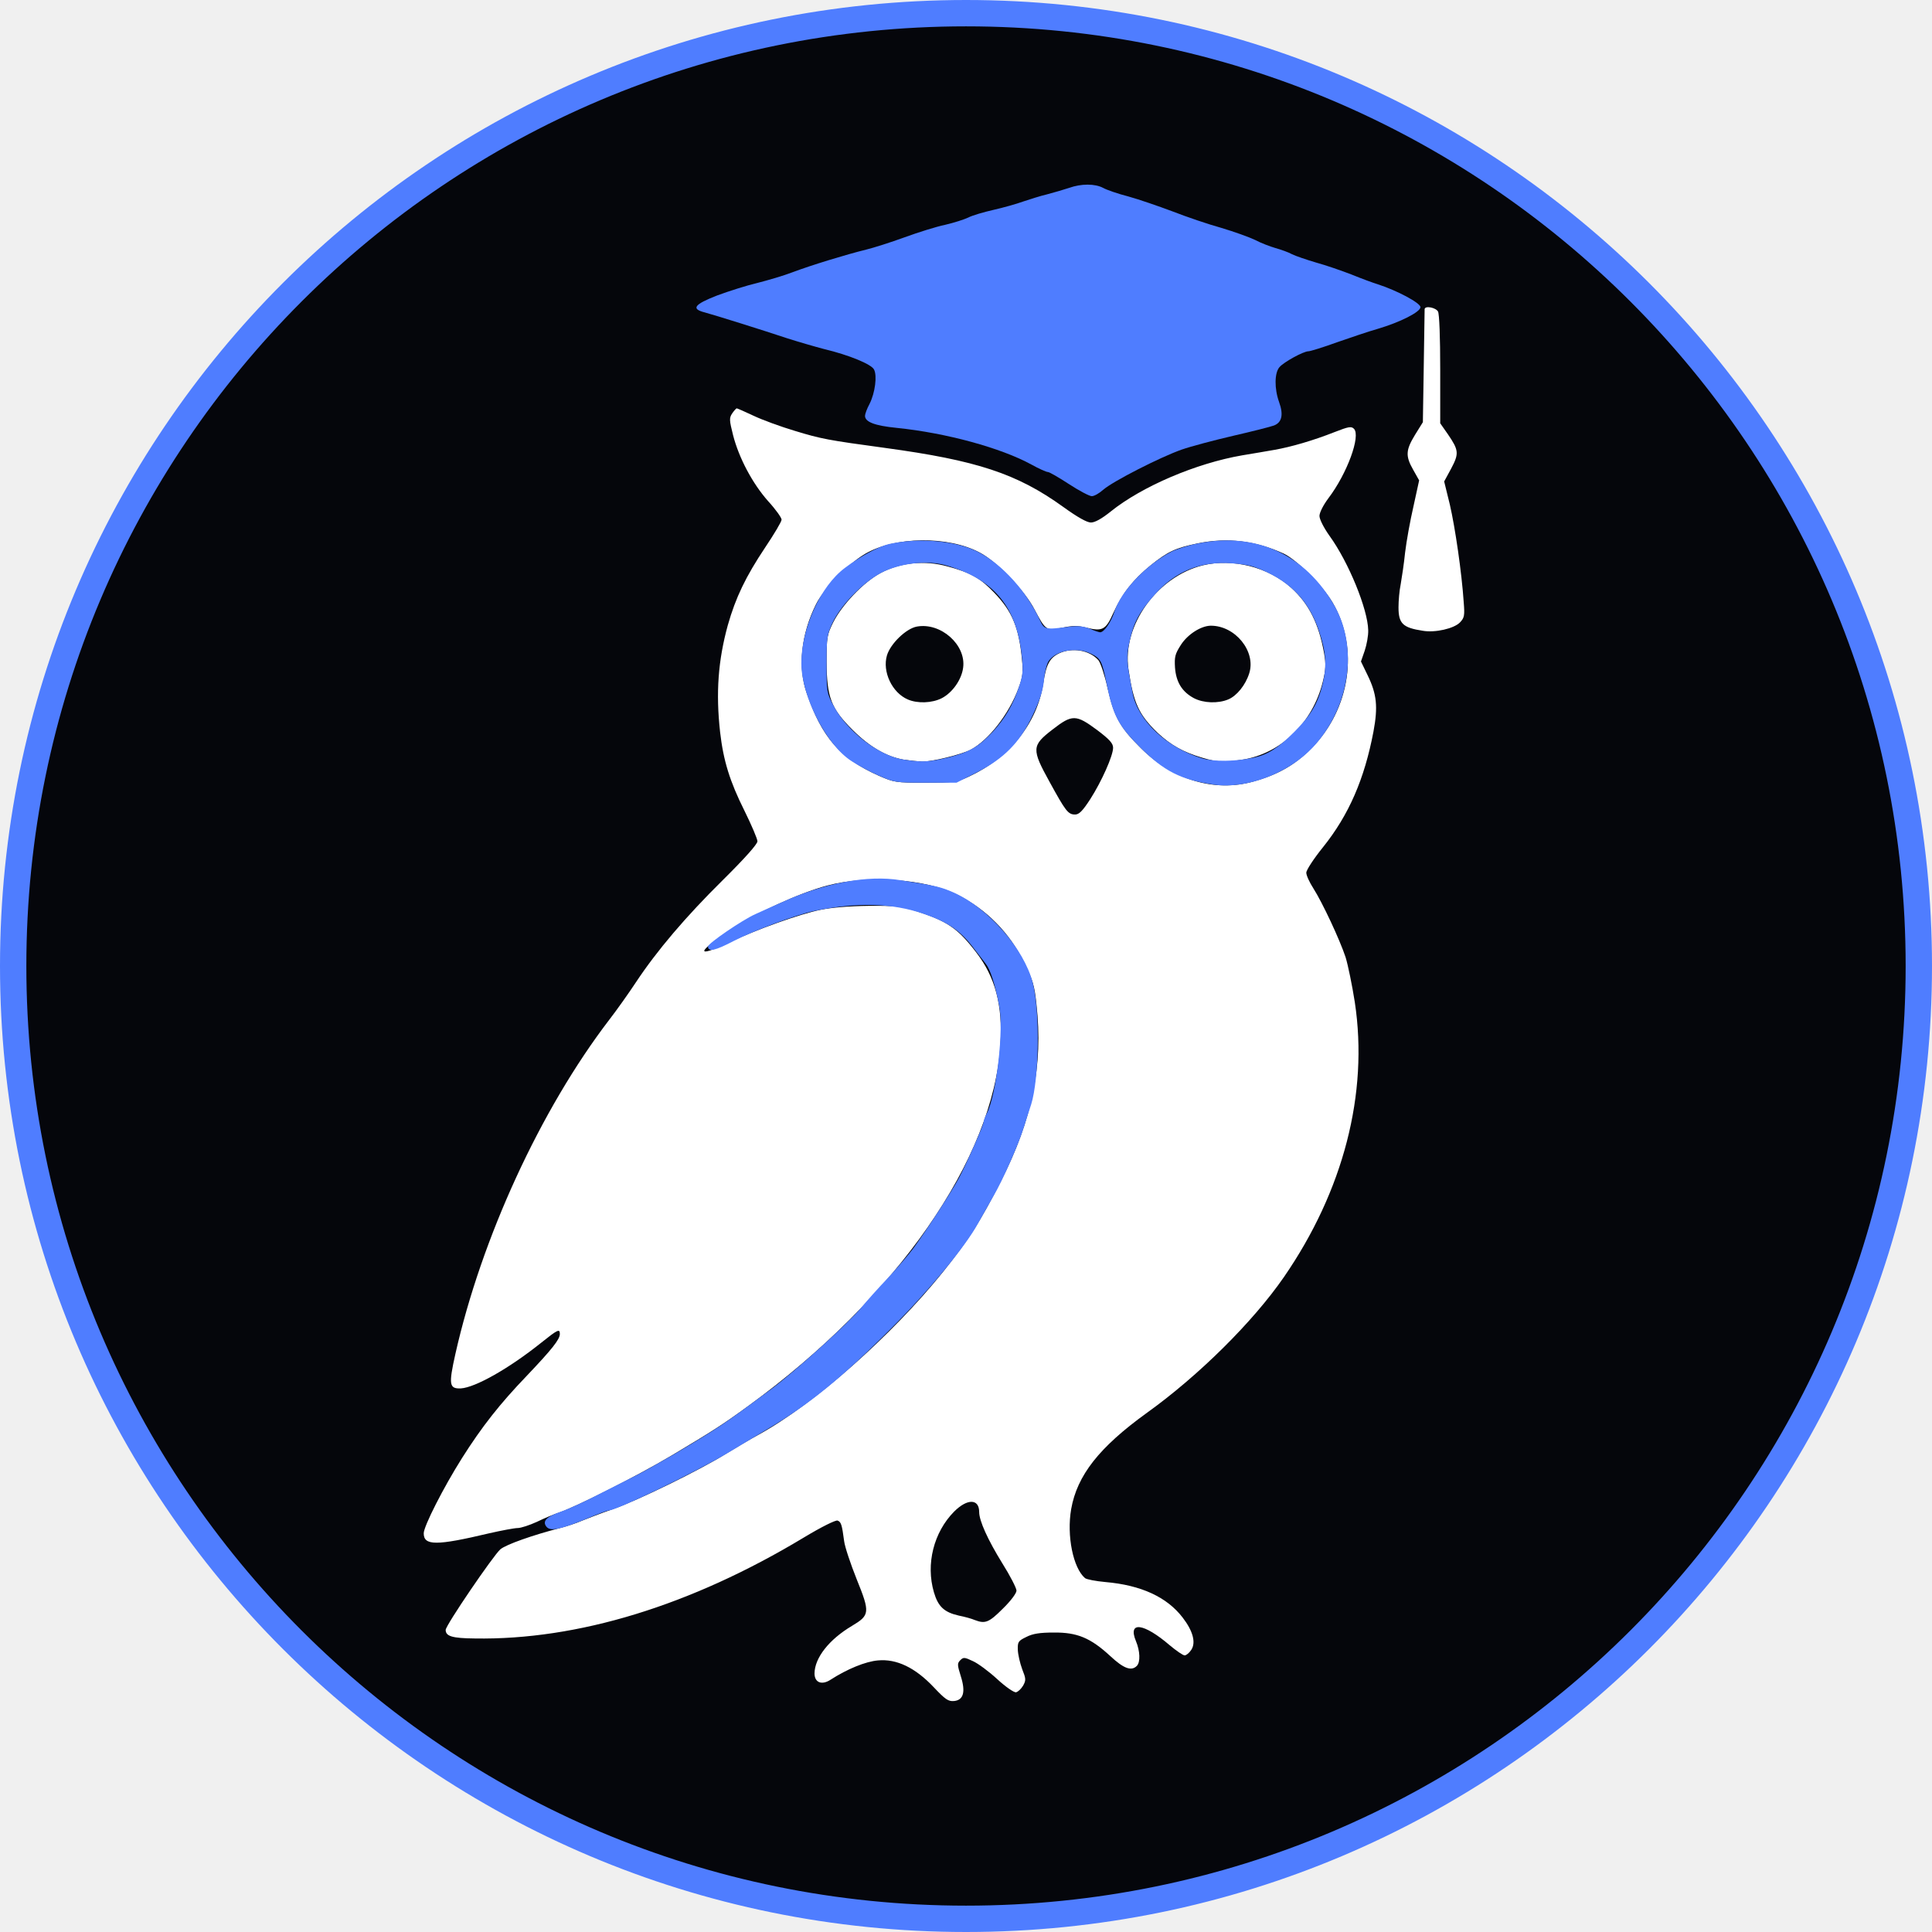
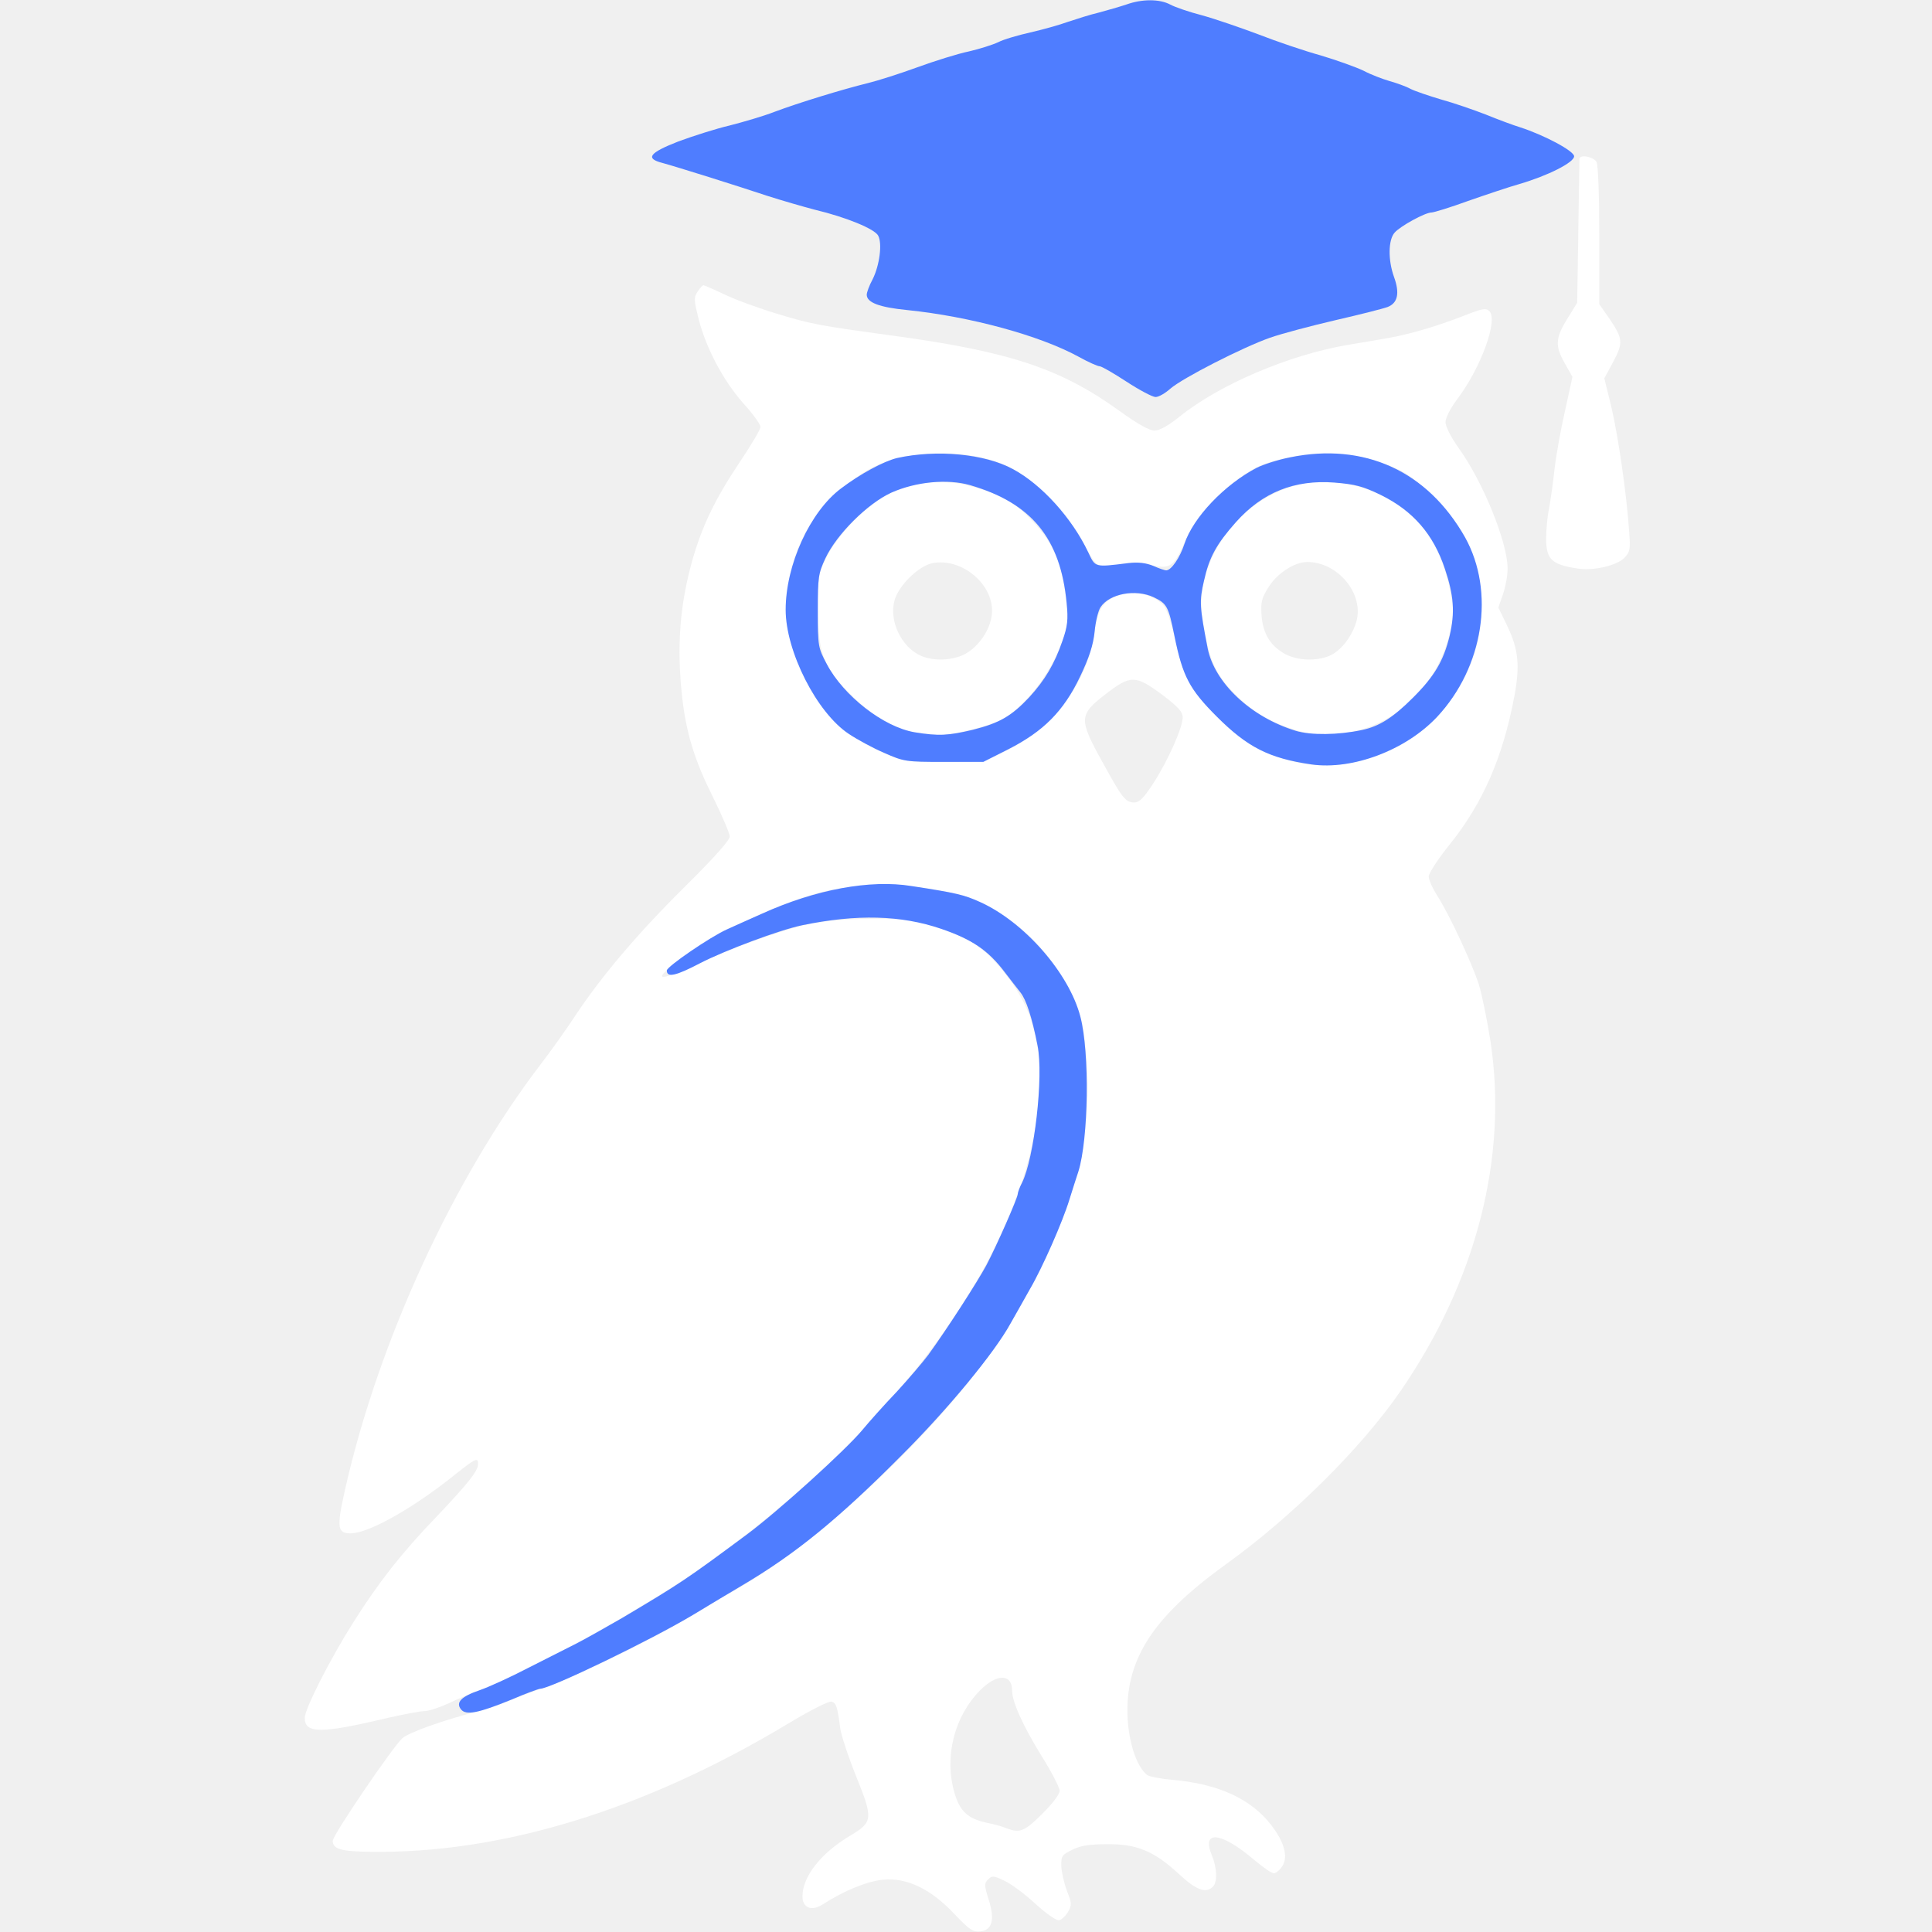
- <svg xmlns="http://www.w3.org/2000/svg" viewBox="72 72 880 880" width="512" height="512">
-   <circle cx="512" cy="512" r="434" fill="#05060B" stroke="#4F7DFF" stroke-width="12" />
+ <svg xmlns="http://www.w3.org/2000/svg" viewBox="156 156 691 691" width="512" height="512">
  <path d="M497.3 840.5C488.9 831.6 480.4 827.5 471.9 828.3C466.2 828.8 457.9 832.2 450.3 837.1C446.3 839.7 443.0 838.4 443.0 834.2C443.1 827.1 449.6 818.8 460.0 812.6C468.2 807.7 468.4 806.6 462.2 791.3C459.4 784.3 456.8 776.5 456.5 774.0C455.5 766.4 455.1 765.2 453.5 764.6C452.6 764.3 446.3 767.4 438.0 772.4C386.7 803.3 335.1 819.1 288.2 818.3C278.0 818.2 275.0 817.3 275.0 814.4C275.0 812.3 296.7 780.5 299.9 777.7C302.5 775.5 314.7 771.2 327.5 767.9C330.2 767.2 334.5 765.8 337.0 764.7C339.5 763.7 345.9 761.2 351.4 759.3C362.4 755.5 391.2 741.4 402.8 734.1C407.1 731.5 413.6 727.6 417.5 725.5C442.7 711.7 478.2 680.3 501.4 651.5C513.2 636.7 518.3 628.8 527.9 610.0C542.2 582.0 547.2 557.2 544.1 529.5C543.2 520.8 542.4 518.3 538.4 510.2C531.6 496.6 521.4 486.3 508.2 479.6C493.7 472.3 467.3 470.4 448.6 475.4C435.9 478.8 415.9 488.0 404.5 495.7C389.2 505.9 388.9 508.4 403.6 501.5C416.3 495.5 436.0 488.4 445.8 486.4C450.6 485.4 458.9 484.7 467.5 484.6C479.7 484.5 482.5 484.8 489.0 486.9C503.4 491.5 508.2 494.8 516.5 505.6C525.4 517.1 528.7 529.8 527.7 547.5C524.6 599.9 480.5 663.1 412.7 712.5C400.6 721.3 396.4 723.9 377.5 735.2C362.0 744.4 334.1 758.5 326.5 761.0C324.3 761.7 319.8 763.6 316.5 765.2C313.2 766.7 309.3 768.0 307.8 768.0C306.4 768.0 300.5 769.1 294.8 770.4C270.8 776.1 265.0 776.1 265.0 770.4C265.0 767.2 274.0 749.5 282.4 736.2C291.5 721.8 299.7 711.4 311.9 698.7C323.4 686.6 327.0 682.1 327.0 679.6C327.0 677.1 326.0 677.6 318.5 683.6C303.9 695.3 288.5 704.0 281.9 704.4C276.6 704.6 276.3 702.7 279.4 688.8C291.3 635.9 318.2 577.4 349.5 536.5C352.9 532.1 358.3 524.5 361.6 519.5C371.2 505.0 384.3 489.6 401.2 472.9C411.3 462.9 417.0 456.5 417.0 455.2C417.0 454.1 414.3 447.8 411.1 441.3C404.4 427.9 401.5 418.5 400.0 405.5C398.0 387.5 399.1 372.8 403.5 356.8C407.1 344.1 411.7 334.6 420.5 321.4C424.6 315.3 428.0 309.6 428.0 308.7C428.0 307.8 425.3 304.0 421.9 300.3C414.8 292.3 408.6 280.7 405.9 270.2C404.2 263.4 404.1 262.4 405.5 260.3C406.4 259.0 407.3 258.0 407.6 258.0C407.8 258.0 411.3 259.5 415.3 261.4C419.3 263.3 427.8 266.4 434.2 268.3C446.0 271.9 449.2 272.5 475.0 276.0C516.9 281.7 535.2 287.7 556.3 302.9C562.8 307.6 567.1 310.0 568.9 310.0C570.7 310.0 573.8 308.3 577.9 305.0C592.2 293.5 616.9 283.0 637.8 279.4C642.6 278.6 649.2 277.5 652.5 276.9C660.0 275.6 670.3 272.6 679.9 268.8C686.3 266.3 687.5 266.1 688.7 267.3C691.9 270.5 685.6 287.7 677.1 298.9C674.7 302.1 673.0 305.5 673.0 307.0C673.0 308.5 674.9 312.3 677.6 316.1C686.3 328.1 695.0 349.5 695.2 359.0C695.3 361.5 694.5 365.7 693.6 368.4L691.9 373.3L695.0 379.7C699.1 388.2 699.7 393.9 697.6 405.2C693.5 426.8 686.4 443.2 674.6 457.9C670.4 463.1 667.0 468.3 667.0 469.5C667.0 470.7 668.4 473.8 670.2 476.6C674.4 483.2 682.2 499.9 684.9 508.0C686.0 511.6 687.9 520.8 689.1 528.5C695.4 570.1 683.9 614.4 656.8 653.7C642.7 674.1 618.0 698.6 594.3 715.6C572.7 731.2 562.6 744.0 559.9 759.4C557.8 771.5 560.8 786.2 566.2 790.8C566.9 791.4 571.1 792.2 575.5 792.6C591.7 794.0 603.5 799.4 610.7 808.8C615.4 814.9 616.8 820.2 614.6 823.5C613.7 824.9 612.3 826.0 611.6 826.0C610.8 826.0 607.8 823.9 604.8 821.4C592.9 811.2 585.6 810.3 589.4 819.5C591.3 824.0 591.5 829.1 589.8 830.8C587.3 833.3 583.8 832.0 577.7 826.3C568.7 818.0 562.6 815.5 552.0 815.6C545.7 815.6 542.4 816.1 539.5 817.6C535.8 819.4 535.5 819.8 535.6 823.5C535.7 825.7 536.6 829.6 537.6 832.3C539.3 836.6 539.4 837.3 538.0 839.8C537.1 841.3 535.7 842.6 534.8 842.8C533.9 843.0 530.1 840.4 526.2 836.8C522.4 833.3 517.4 829.6 515.1 828.6C511.3 826.8 510.8 826.8 509.4 828.2C508.0 829.6 508.0 830.3 509.6 835.4C511.9 842.6 510.9 846.4 506.5 846.8C503.9 847.0 502.6 846.1 497.3 840.5ZM528.7 804.8C532.4 801.2 535.0 797.7 535.0 796.5C535.0 795.4 532.1 789.7 528.5 784.0C521.9 773.3 518.0 764.7 518.0 760.7C518.0 754.6 512.6 754.5 506.6 760.5C497.3 769.9 493.6 784.4 497.4 797.3C499.3 803.8 502.1 806.4 508.8 807.9C511.4 808.4 514.6 809.3 516.0 809.9C520.7 811.7 522.4 811.1 528.7 804.8ZM568.6 436.0C573.8 427.9 579.0 416.2 579.0 412.6C579.0 410.6 577.4 408.8 571.7 404.5C562.1 397.4 560.4 397.3 551.4 404.3C541.9 411.6 541.8 413.2 550.1 428.2C557.4 441.5 558.5 443.0 561.7 443.0C563.5 443.0 565.1 441.4 568.6 436.0ZM642.8 428.0C654.0 424.9 661.7 420.5 669.1 413.1C687.1 395.1 691.2 367.2 678.9 346.3C674.4 338.7 662.7 327.0 656.8 324.2C644.0 318.3 631.1 316.7 617.5 319.5C607.3 321.6 603.8 323.3 596.1 329.5C588.1 336.0 583.1 342.4 579.1 351.2C575.7 358.9 574.1 359.7 566.9 357.9C562.9 356.9 560.8 356.9 555.9 357.9C548.5 359.4 548.3 359.2 543.2 349.6C538.8 341.0 526.0 327.7 518.3 323.7C503.9 316.0 479.6 316.3 466.0 324.3C458.3 328.8 447.1 340.3 443.7 347.2C436.9 360.8 435.3 375.7 439.4 387.6C446.3 407.8 454.7 417.5 472.2 425.3C479.3 428.4 479.9 428.5 493.5 428.5C506.7 428.5 507.8 428.3 513.4 425.7C531.9 417.1 544.4 401.5 547.2 383.3C548.5 374.6 550.1 371.7 554.4 369.6C560.4 366.8 568.2 368.1 572.3 372.7C573.3 373.9 575.2 379.6 576.5 385.5C579.5 398.6 582.1 403.3 591.7 412.8C606.3 427.3 625.2 432.9 642.8 428.0ZM483.6 418.0C475.9 416.7 468.1 412.2 460.4 404.5C450.5 394.7 448.6 389.6 448.5 373.5C448.5 362.2 448.7 361.2 451.5 355.5C455.5 347.5 465.4 337.1 473.1 333.0C482.1 328.2 493.2 327.1 503.6 330.0C514.1 332.8 518.6 335.4 524.8 341.9C533.1 350.5 536.1 357.8 537.5 372.5C538.1 378.4 537.8 380.5 535.9 385.5C531.5 397.4 522.2 409.2 514.1 413.5C509.8 415.7 496.3 419.0 492.0 418.9C490.1 418.8 486.3 418.4 483.6 418.0ZM619.5 417.1C610.8 414.5 605.3 411.4 599.2 405.7C590.7 397.5 588.3 392.3 586.0 376.8C583.1 356.9 599.1 334.6 619.9 329.5C633.4 326.2 649.7 330.3 660.1 339.7C668.2 347.0 672.7 356.1 675.1 369.5C676.0 374.6 675.9 376.9 674.5 382.6C669.9 401.2 655.5 415.2 638.0 418.0C629.4 419.3 626.6 419.2 619.5 417.1ZM501.0 390.0C505.8 387.5 510.0 381.6 510.7 376.1C512.1 365.7 500.5 355.4 489.6 357.4C484.7 358.3 477.6 365.2 476.0 370.5C473.8 377.9 478.3 387.5 485.5 390.6C489.9 392.5 496.5 392.3 501.0 390.0ZM631.4 390.6C635.3 389.0 639.3 384.1 641.0 378.7C644.2 368.7 634.6 356.9 623.4 357.0C619.0 357.1 613.0 360.9 609.9 365.7C607.2 369.9 606.9 371.2 607.2 376.1C607.7 382.7 610.4 387.1 615.8 390.0C620.2 392.3 626.8 392.5 631.4 390.6ZM720.0 359.3C710.9 357.9 709.0 356.0 709.0 348.6C709.0 345.7 709.4 340.9 710.0 338.1C710.5 335.2 711.5 328.7 712.0 323.7C712.6 318.6 714.3 309.2 715.8 302.7L718.4 290.8L715.7 286.0C712.1 279.7 712.3 277.0 716.5 270.1L720.1 264.3L720.5 238.9C720.7 224.9 720.9 213.2 720.9 212.8C721.1 211.1 726.0 212.1 727.0 213.9C727.6 215.1 728.0 225.4 728.0 240.3L728.0 264.8L731.5 269.8C736.5 277.1 736.6 278.6 733.0 285.4L729.8 291.3L732.4 301.9C734.8 312.3 737.8 332.8 738.7 346.3C739.2 352.4 739.0 353.4 737.0 355.5C734.3 358.3 725.7 360.3 720.0 359.3Z" fill="#FFFFFF" fill-rule="evenodd" />
  <path d="M320.9 767.4C318.9 764.9 320.9 762.8 327.6 760.5C330.8 759.4 338.7 755.8 345.0 752.5C351.3 749.3 359.0 745.4 362.0 743.9C365.0 742.4 372.4 738.2 378.5 734.7C399.7 722.1 401.3 721.0 423.3 704.7C434.3 696.5 458.5 674.6 464.3 667.6C466.6 664.8 472.2 658.5 476.8 653.7C481.3 648.8 486.3 642.9 488.0 640.6C494.9 631.1 505.8 614.1 508.8 608.5C512.4 601.7 520.0 584.4 520.0 583.1C520.0 582.5 520.7 580.6 521.5 579.1C525.9 570.4 529.3 540.9 527.1 530.0C525.1 519.8 523.0 513.5 521.0 511.0C519.9 509.6 517.4 506.4 515.5 503.9C509.5 495.9 503.7 492.0 492.6 488.2C478.2 483.3 462.5 482.9 443.0 486.9C434.8 488.6 415.3 495.9 406.4 500.5C397.8 505.0 394.5 505.8 394.5 503.1C394.5 501.7 410.0 491.1 416.0 488.4C417.9 487.5 423.6 485.0 428.5 482.8C447.7 474.1 467.3 470.5 482.0 472.9C498.2 475.4 500.7 476.0 506.5 478.6C522.3 485.7 538.4 504.1 542.4 519.6C545.8 532.6 545.3 563.5 541.7 575.0C540.9 577.5 539.4 582.0 538.5 585.0C536.1 592.9 528.8 609.5 524.4 617.0C522.4 620.6 519.2 626.2 517.4 629.4C511.7 639.8 495.0 660.1 478.0 677.0C455.4 699.7 440.3 711.9 421.5 723.0C417.6 725.3 409.8 730.0 404.0 733.5C388.8 742.6 352.8 760.0 349.2 760.0C348.7 760.0 344.0 761.7 338.9 763.9C327.1 768.7 322.7 769.6 320.9 767.4ZM625.0 429.4C609.9 427.2 602.2 423.3 591.2 412.3C581.4 402.5 579.0 397.9 576.1 383.7C573.9 372.8 573.4 371.9 568.6 369.6C562.2 366.6 552.8 368.3 549.6 373.2C548.8 374.4 547.8 378.4 547.5 382.0C547.0 386.7 545.6 391.1 542.3 398.0C536.4 410.4 529.2 417.6 516.6 424.0L507.7 428.5L493.6 428.5C480.0 428.5 479.3 428.4 472.3 425.3C468.3 423.6 462.6 420.5 459.6 418.5C448.2 411.0 437.0 389.0 437.0 374.1C437.0 358.1 445.7 339.0 456.8 330.7C463.5 325.6 472.2 320.9 476.9 319.8C491.0 316.7 508.3 318.3 518.3 323.8C528.6 329.3 539.4 341.3 545.2 353.5C547.8 359.0 547.3 358.9 559.6 357.4C563.1 357.0 565.8 357.3 568.5 358.4C570.5 359.3 572.6 360.0 573.1 360.0C574.9 360.0 578.0 355.5 579.6 350.6C582.7 341.1 594.0 329.3 605.5 323.3C607.9 322.1 613.2 320.4 617.3 319.6C644.0 314.1 666.6 324.5 680.0 348.2C690.8 367.6 686.6 394.6 670.0 412.4C658.8 424.3 639.8 431.5 625.0 429.4ZM504.0 417.0C513.5 414.6 517.8 412.1 524.1 405.4C529.7 399.3 533.2 393.4 536.0 385.2C537.8 380.0 538.1 377.7 537.5 371.7C535.3 348.5 524.9 335.9 502.9 329.5C494.8 327.2 483.6 328.3 474.8 332.2C466.3 336.1 455.3 347.0 451.2 355.7C448.7 361.1 448.5 362.4 448.5 374.5C448.5 387.1 448.6 387.7 451.7 393.5C457.7 404.9 472.0 416.0 483.1 417.9C491.7 419.3 495.2 419.1 504.0 417.0ZM643.1 417.1C649.3 415.8 654.2 412.7 661.4 405.5C669.1 397.8 672.3 392.4 674.5 383.3C676.4 375.1 676.0 369.0 672.8 359.5C668.7 347.1 661.4 338.7 649.8 333.0C643.4 329.9 640.7 329.2 633.3 328.6C619.0 327.5 607.5 332.1 598.0 342.8C591.1 350.6 588.5 355.2 586.6 363.8C584.9 371.1 585.1 373.2 587.9 387.7C590.3 400.2 603.4 412.5 619.5 417.4C624.8 419.0 634.7 418.9 643.1 417.1ZM558.9 292.5C554.3 289.5 550.0 287.0 549.3 287.0C548.6 287.0 545.2 285.5 541.8 283.6C527.9 276.0 503.0 269.2 480.5 266.9C470.4 265.9 466.0 264.2 466.0 261.4C466.0 260.6 466.9 258.1 468.1 255.9C470.6 250.9 471.6 243.1 470.1 240.3C468.9 237.9 458.7 233.7 447.4 231.0C443.2 229.9 435.6 227.7 430.6 226.1C419.5 222.4 397.8 215.6 393.0 214.3C386.7 212.7 388.1 210.7 398.6 206.6C404.0 204.6 412.2 202.0 416.9 200.9C421.6 199.7 428.9 197.6 433.0 196.0C441.5 192.8 457.5 187.9 466.5 185.7C469.8 184.9 477.7 182.4 484.0 180.1C490.3 177.8 498.6 175.2 502.5 174.4C506.4 173.5 511.1 172.0 513.0 171.1C514.9 170.1 520.1 168.6 524.5 167.6C528.9 166.6 535.0 164.9 538.0 163.8C541.0 162.8 546.0 161.2 549.0 160.5C552.0 159.7 556.5 158.4 558.9 157.6C564.5 155.6 570.7 155.6 574.5 157.6C576.1 158.5 581.3 160.3 586.0 161.5C590.7 162.8 599.7 165.9 606.1 168.3C612.5 170.8 622.5 174.2 628.3 175.8C634.0 177.5 641.0 180.0 643.7 181.3C646.3 182.7 650.6 184.3 653.0 185.0C655.5 185.7 658.9 186.9 660.5 187.8C662.1 188.6 667.1 190.3 671.5 191.6C675.9 192.8 683.1 195.3 687.5 197.0C691.9 198.8 697.3 200.8 699.6 201.5C708.3 204.3 719.0 210.0 719.0 211.9C719.0 214.1 709.7 218.8 699.5 221.8C695.6 222.9 687.3 225.7 681.0 227.9C674.7 230.2 668.8 232.0 668.0 232.0C665.7 232.0 656.8 236.9 654.8 239.2C652.5 241.8 652.4 249.0 654.6 255.1C656.7 260.9 655.9 264.4 652.3 265.8C650.7 266.4 642.4 268.5 633.7 270.5C625.1 272.5 614.5 275.3 610.2 276.8C600.3 280.3 579.0 291.2 574.6 295.0C572.7 296.7 570.4 298.0 569.3 298.0C568.2 298.0 563.5 295.5 558.9 292.5Z" fill="#4F7DFF" fill-rule="evenodd" />
</svg>
